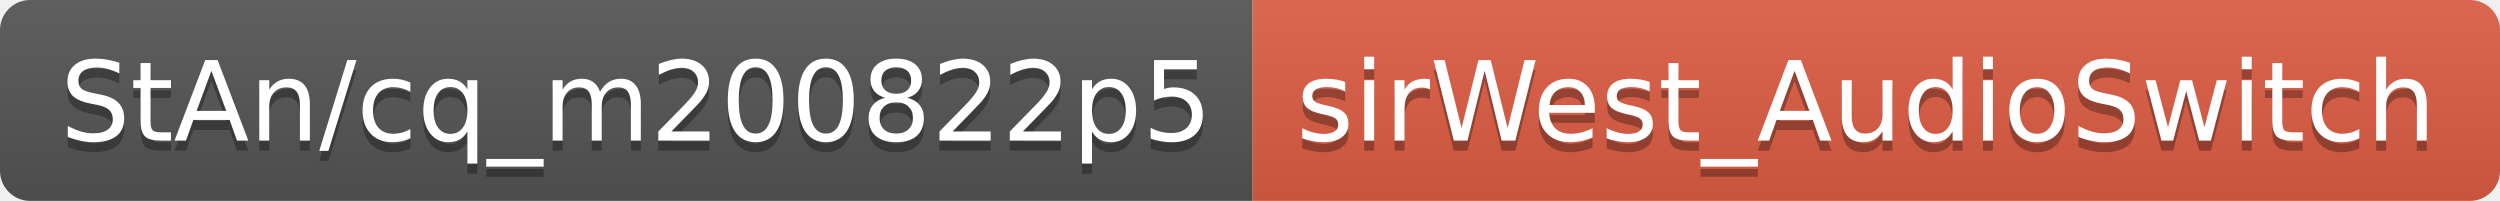
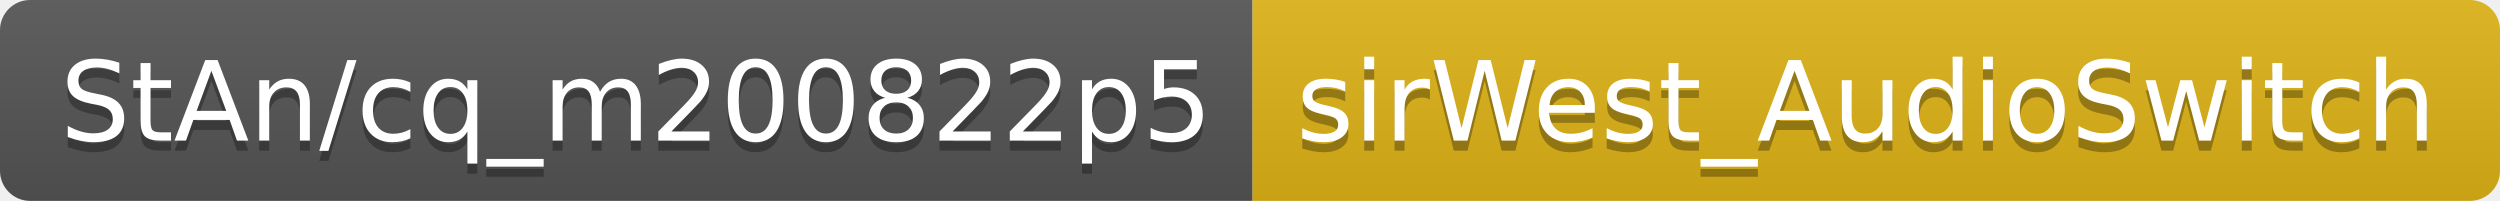
<svg xmlns="http://www.w3.org/2000/svg" width="248.9" height="20">
  <linearGradient id="smooth" x2="0" y2="100%">
    <stop offset="0" stop-color="#bbb" stop-opacity=".1" />
    <stop offset="1" stop-opacity=".1" />
  </linearGradient>
  <clipPath id="round">
    <rect width="248.9" height="20" rx="3" fill="#fff" />
  </clipPath>
  <g clip-path="url(#round)">
    <rect width="124.7" height="20" fill="#555" />
-     <rect x="124.7" width="124.2" height="20" fill="#e05d44" />
+     <rect x="124.7" width="124.2" height="20" fill="#dfb317" />
    <rect width="248.9" height="20" fill="url(#smooth)" />
  </g>
  <g fill="#fff" text-anchor="middle" font-family="DejaVu Sans,Verdana,Geneva,sans-serif" font-size="110">
    <text x="633.5" y="150" fill="#010101" fill-opacity=".3" transform="scale(0.1)" textLength="1147.0" lengthAdjust="spacing">StAn/cq_m200822p5</text>
    <text x="633.5" y="140" transform="scale(0.1)" textLength="1147.0" lengthAdjust="spacing">StAn/cq_m200822p5</text>
    <text x="1858.0" y="150" fill="#010101" fill-opacity=".3" transform="scale(0.1)" textLength="1142.0" lengthAdjust="spacing">sirWest_AudioSwitch</text>
    <text x="1858.0" y="140" transform="scale(0.1)" textLength="1142.0" lengthAdjust="spacing">sirWest_AudioSwitch</text>
  </g>
</svg>
